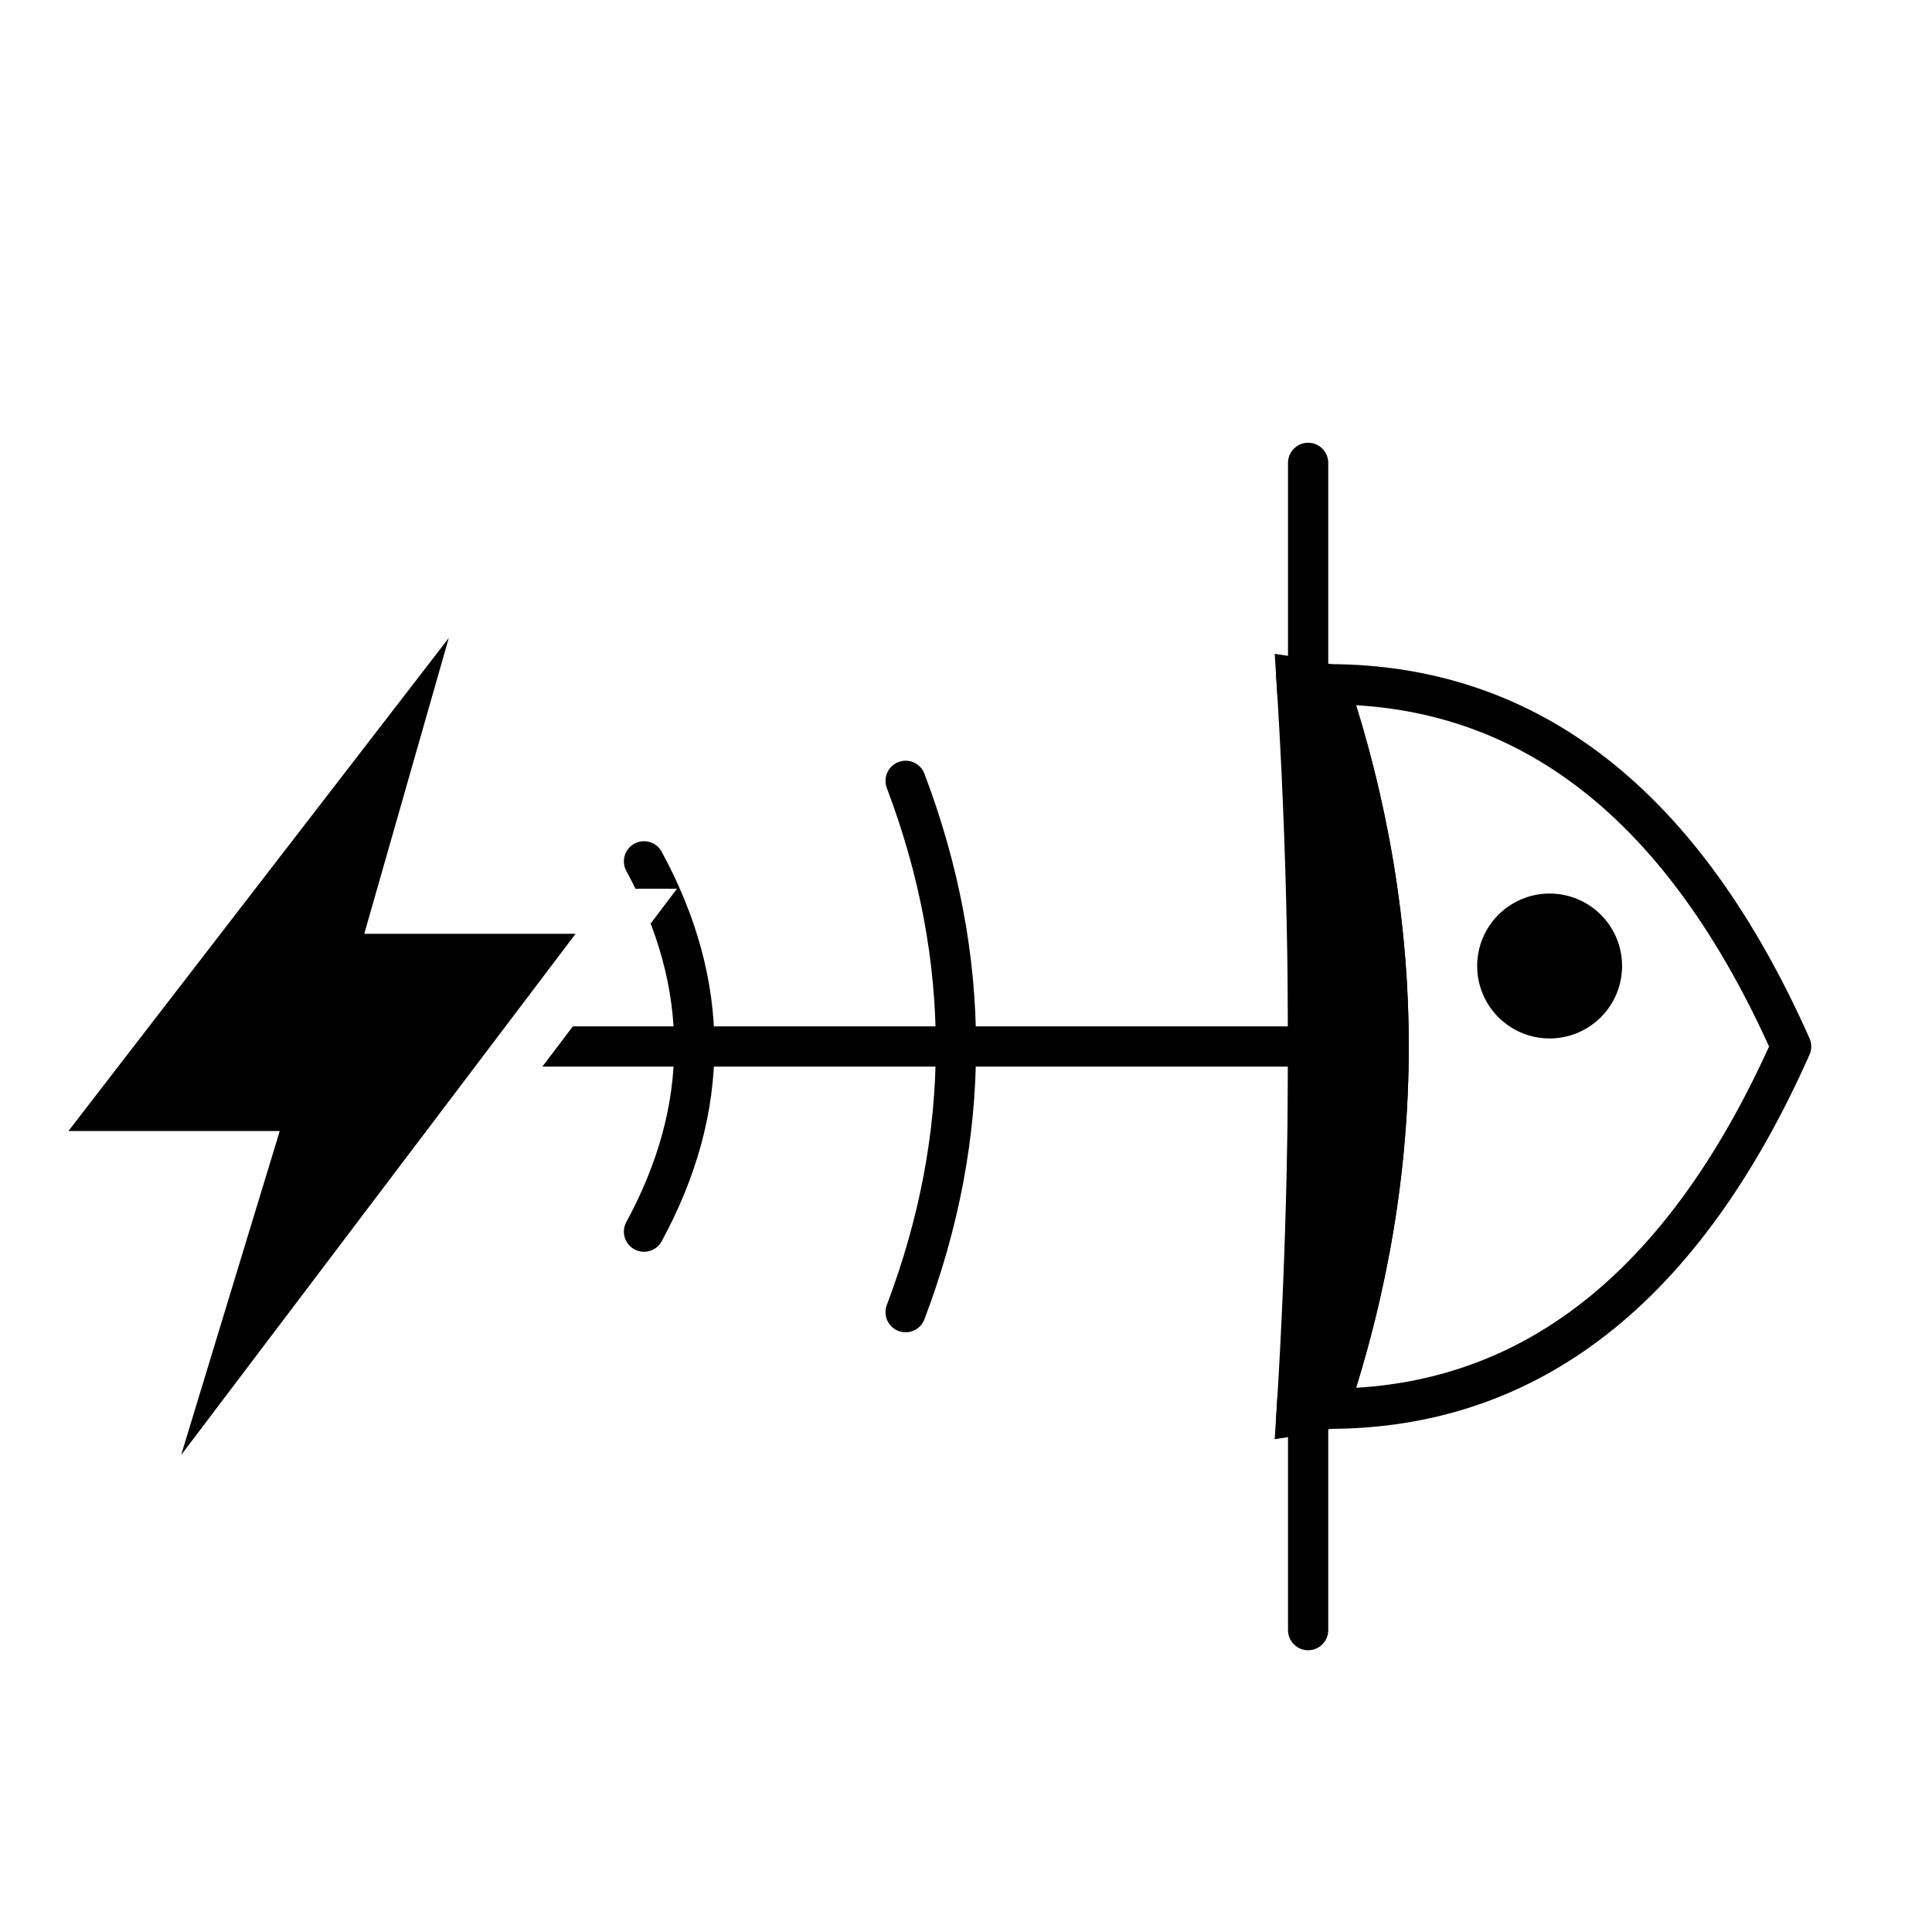
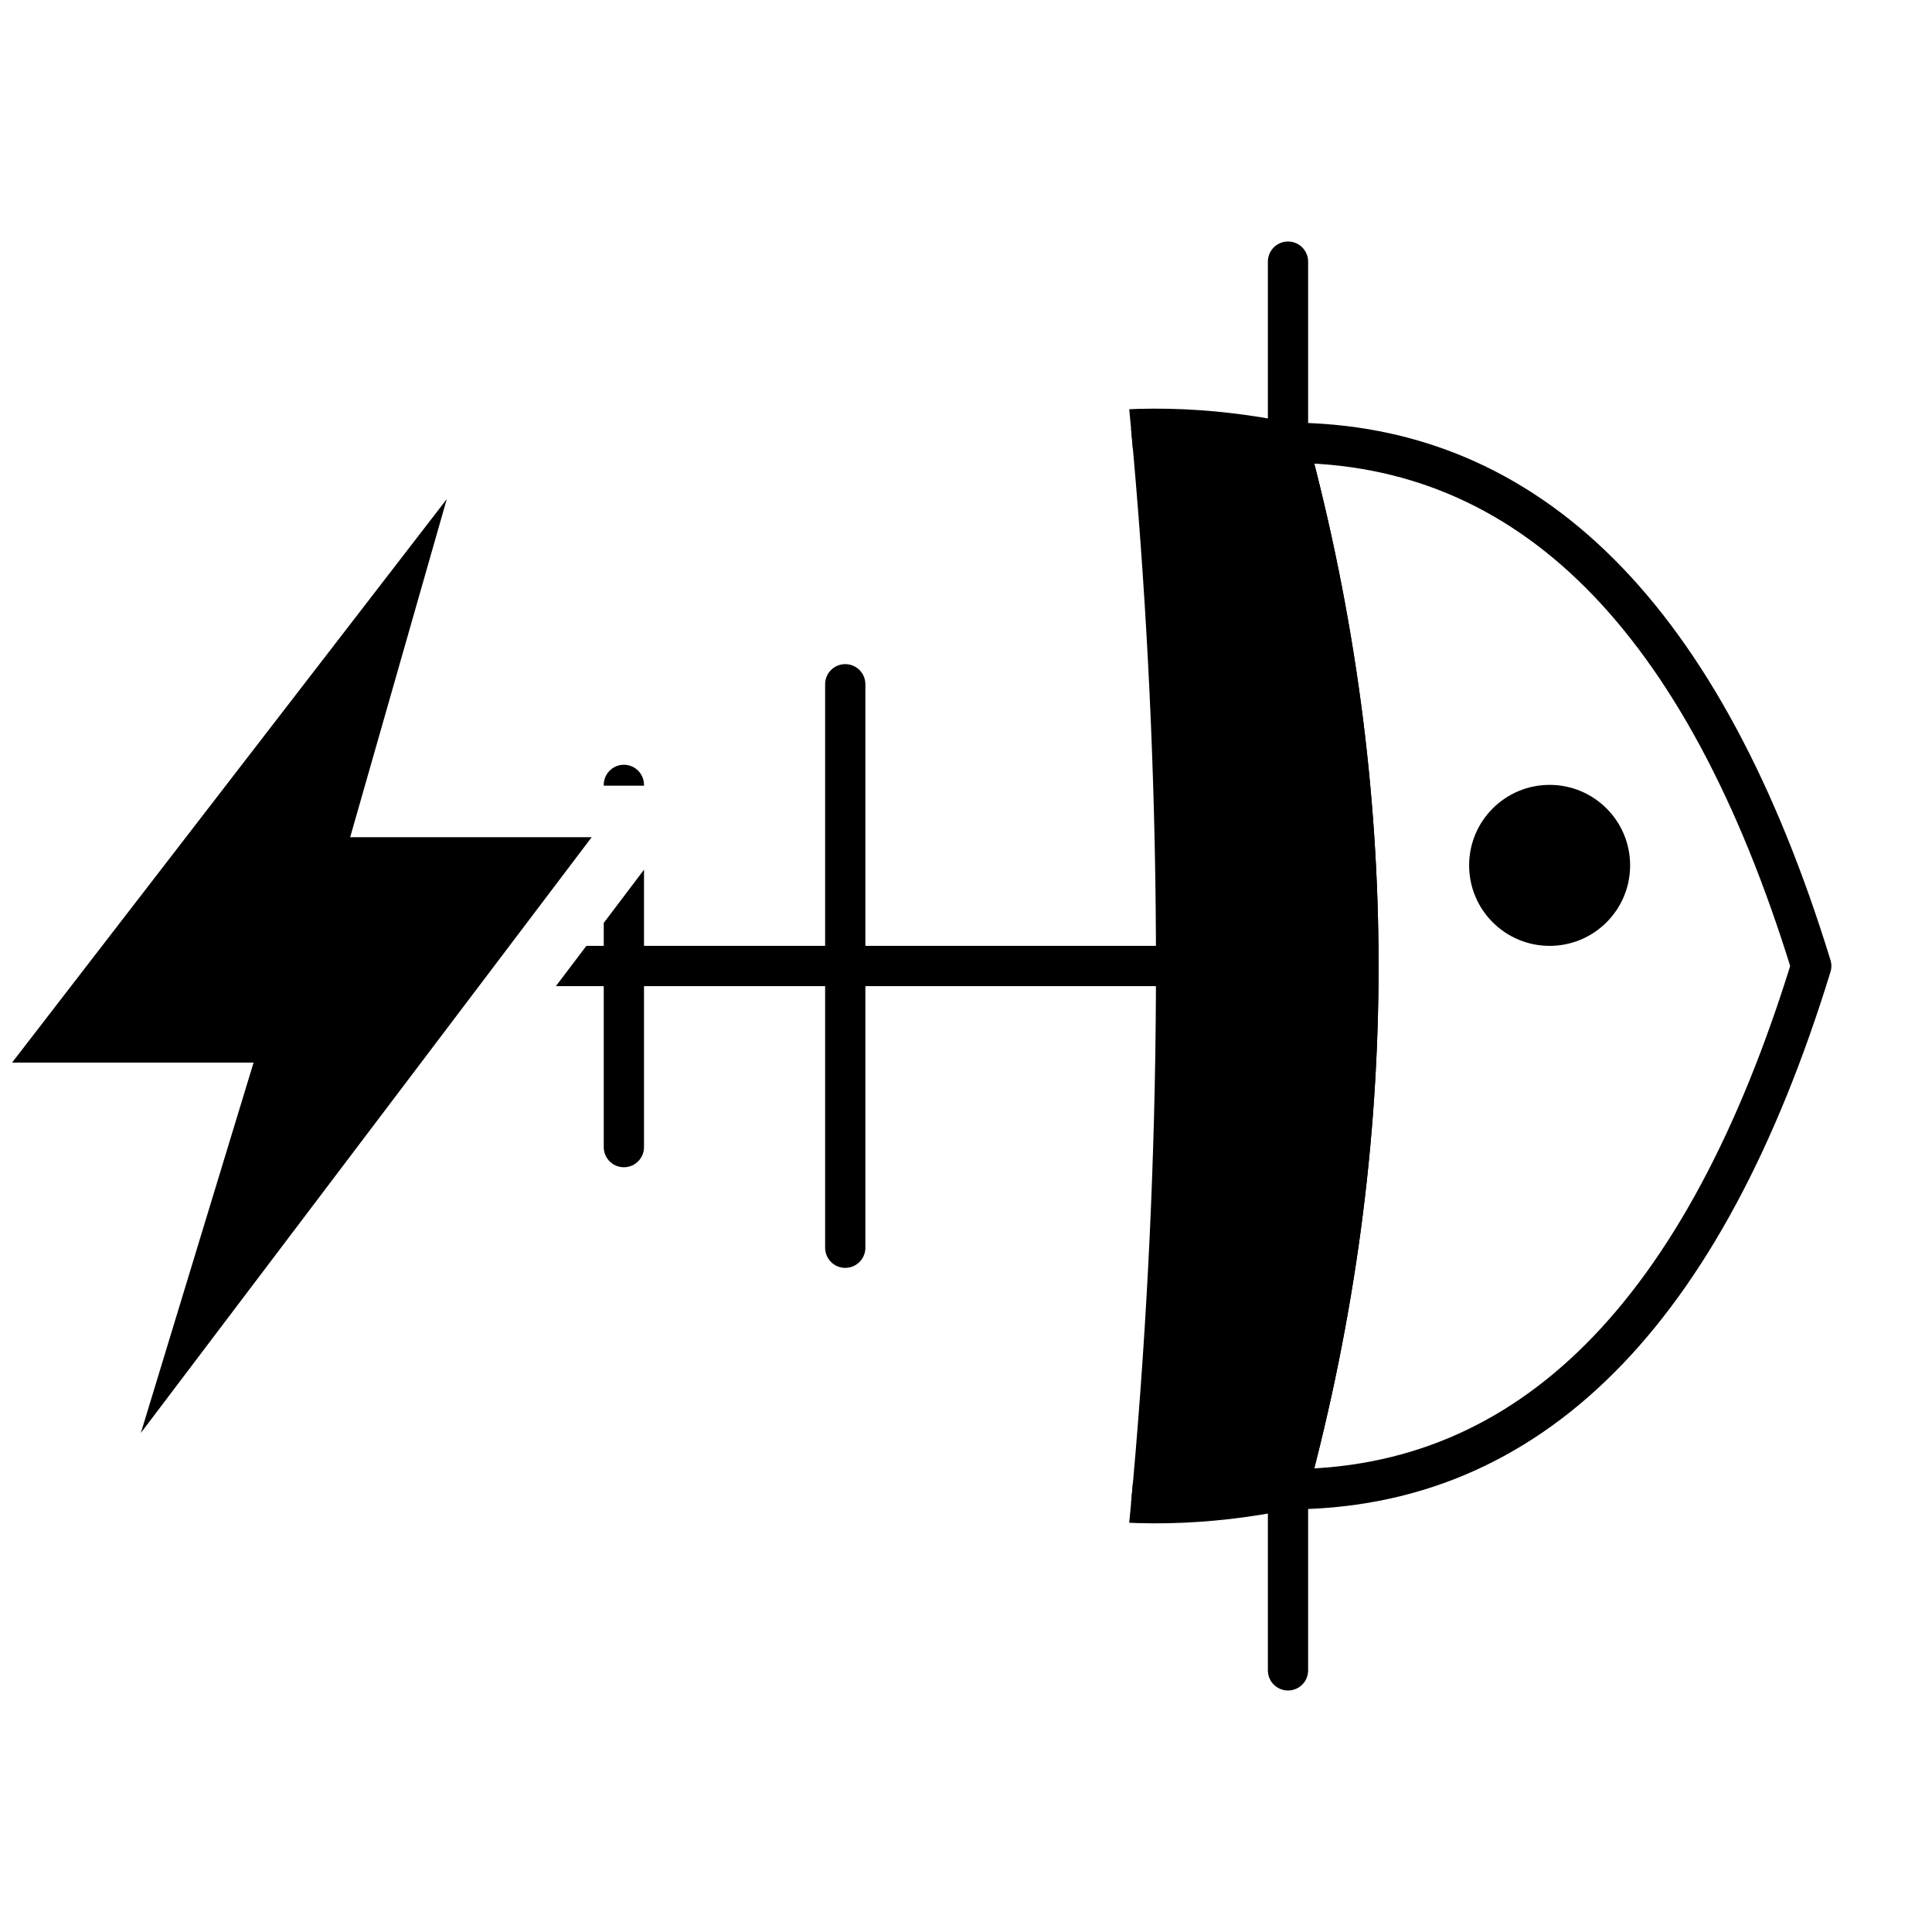
<svg xmlns="http://www.w3.org/2000/svg" width="1em" height="1em" viewBox="0 0 48 48">
  <defs>
    <clipPath id="c">
-       <path d="M30 0Q34 24 30 48H48V0z" />
+       <path d="M26.72 0Q30.72 24 26.72 48H48V0z" />
    </clipPath>
    <clipPath id="r">
-       <path clip-rule="evenodd" d="M0 0h48v48H0zM12.41 11.79L-0.82 28.94L6.53 28.94L3.1 40.21L16.82 22.08L9.47 22.08z" />
+       <path clip-rule="evenodd" d="M0 0h48v48H0zM12.54 7.76L-2.58 27.36L5.82 27.36L1.9 40.24L17.58 19.52L9.18 19.52z" />
    </clipPath>
  </defs>
  <g clip-path="url(#r)">
-     <g transform="translate(0 2)">
-       <path fill="none" stroke="currentColor" stroke-linecap="round" stroke-linejoin="round" d="M33 15Q40.5 15 44.5 24Q40.5 33 33 33Q36 24 33 15z" />
-       <circle cx="38.5" cy="22" r="1.8" fill="currentColor" />
-       <path fill="none" stroke="currentColor" stroke-linecap="round" stroke-linejoin="round" d="M11 24H33" />
-       <path fill="none" stroke="currentColor" stroke-linecap="round" stroke-linejoin="round" d="M16 19.4Q18.5 24 16 28.6" />
-       <path fill="none" stroke="currentColor" stroke-linecap="round" stroke-linejoin="round" d="M22.5 17.4Q25.0 24 22.5 30.6" />
-       <g clip-path="url(#c)">
-         <path fill="currentColor" stroke="currentColor" stroke-linecap="round" stroke-linejoin="round" d="M11 24Q22 12.5 33 15Q36 24 33 33Q22 35.5 11 24z" />
-       </g>
-       <path fill="none" stroke="currentColor" stroke-linecap="round" stroke-linejoin="round" d="M32.5 9.5V38.5" />
+     <path fill="none" stroke="currentColor" stroke-linecap="round" stroke-linejoin="round" d="M32 11Q41 11 45 24Q41 37 32 37Q35.5 24 32 11z" />
+     <circle cx="38.5" cy="21.5" r="2" fill="currentColor" />
+     <path fill="none" stroke="currentColor" stroke-linecap="round" stroke-linejoin="round" d="M10 24H32" />
+     <path fill="none" stroke="currentColor" stroke-linecap="round" stroke-linejoin="round" d="M15.5 19.5V28.5" />
+     <path fill="none" stroke="currentColor" stroke-linecap="round" stroke-linejoin="round" d="M21 17V31" />
+     <g clip-path="url(#c)">
+       <path fill="currentColor" stroke="currentColor" stroke-linecap="round" stroke-linejoin="round" d="M10 24Q20 8.5 32 11Q35.5 24 32 37Q20 39.5 10 24z" />
    </g>
+     <path fill="none" stroke="currentColor" stroke-linecap="round" stroke-linejoin="round" d="M32 6.5V41.5" />
  </g>
-   <path fill="currentColor" d="M11.15 15.85L1.7 28.1L6.95 28.1L4.5 36.15L14.3 23.2L9.05 23.2z" />
+   <path fill="currentColor" d="M11.1 12.4L0.3 26.4L6.3 26.4L3.5 35.6L14.7 20.8L8.7 20.8z" />
</svg>
